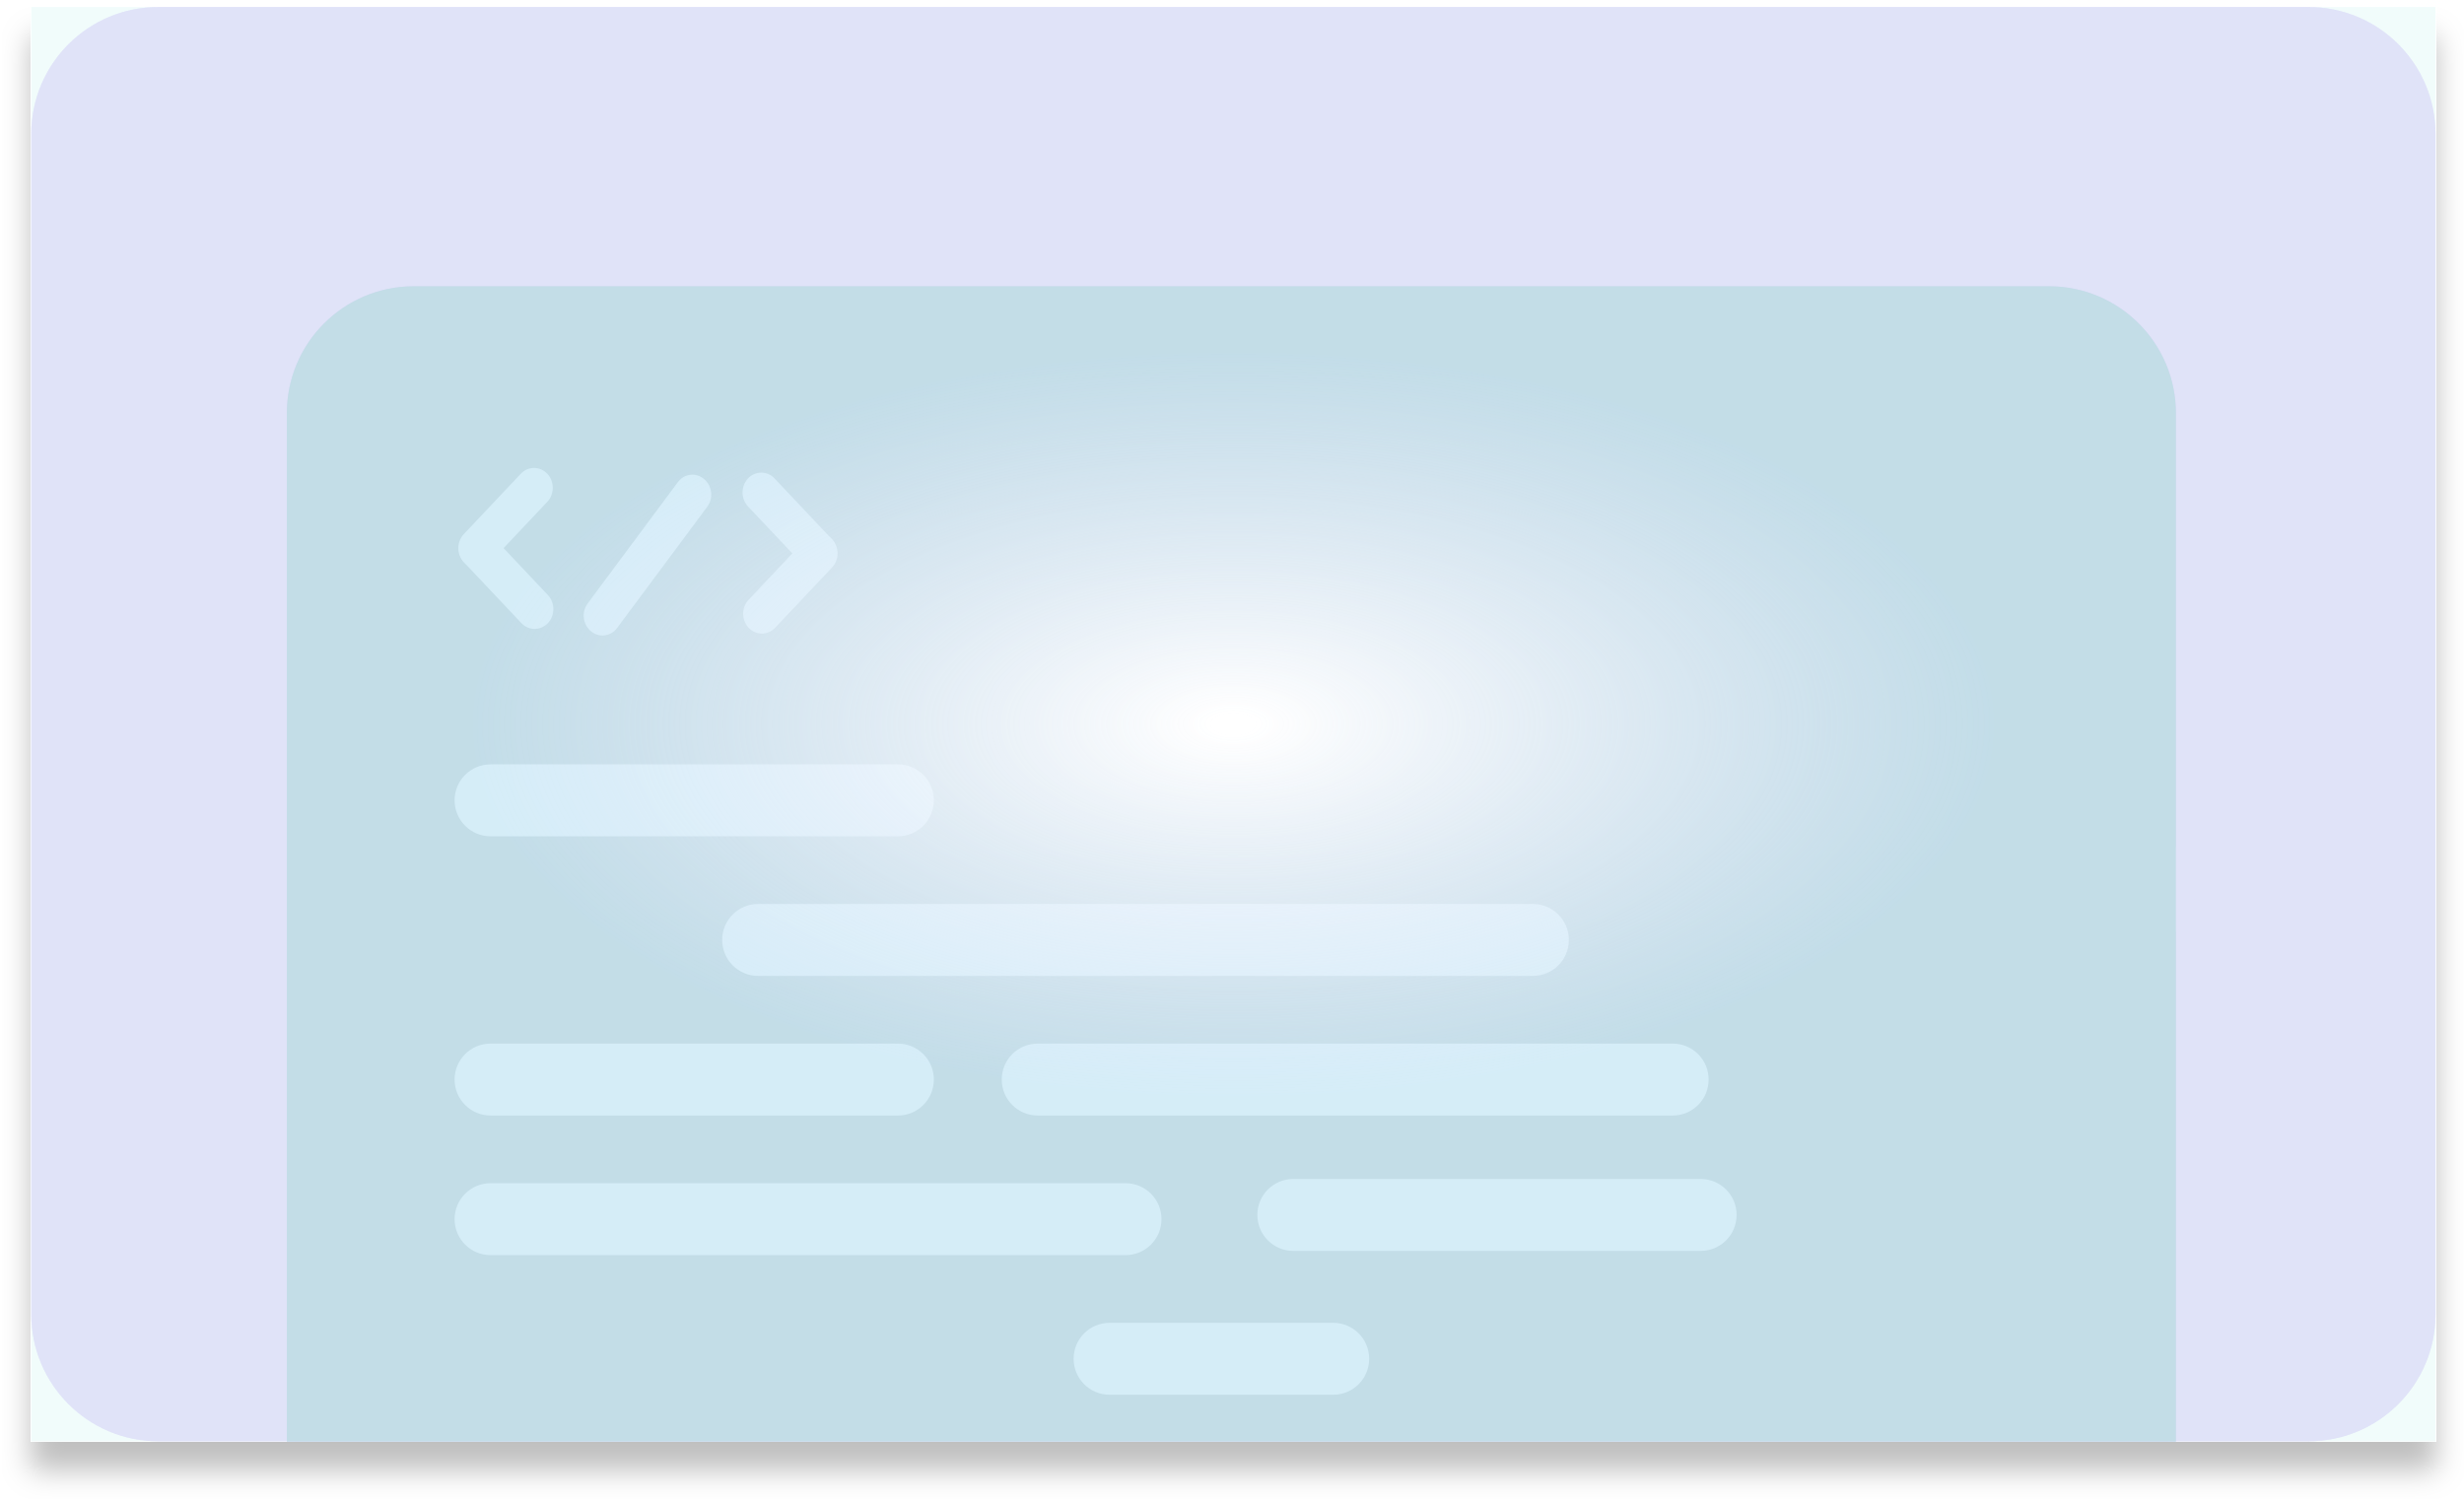
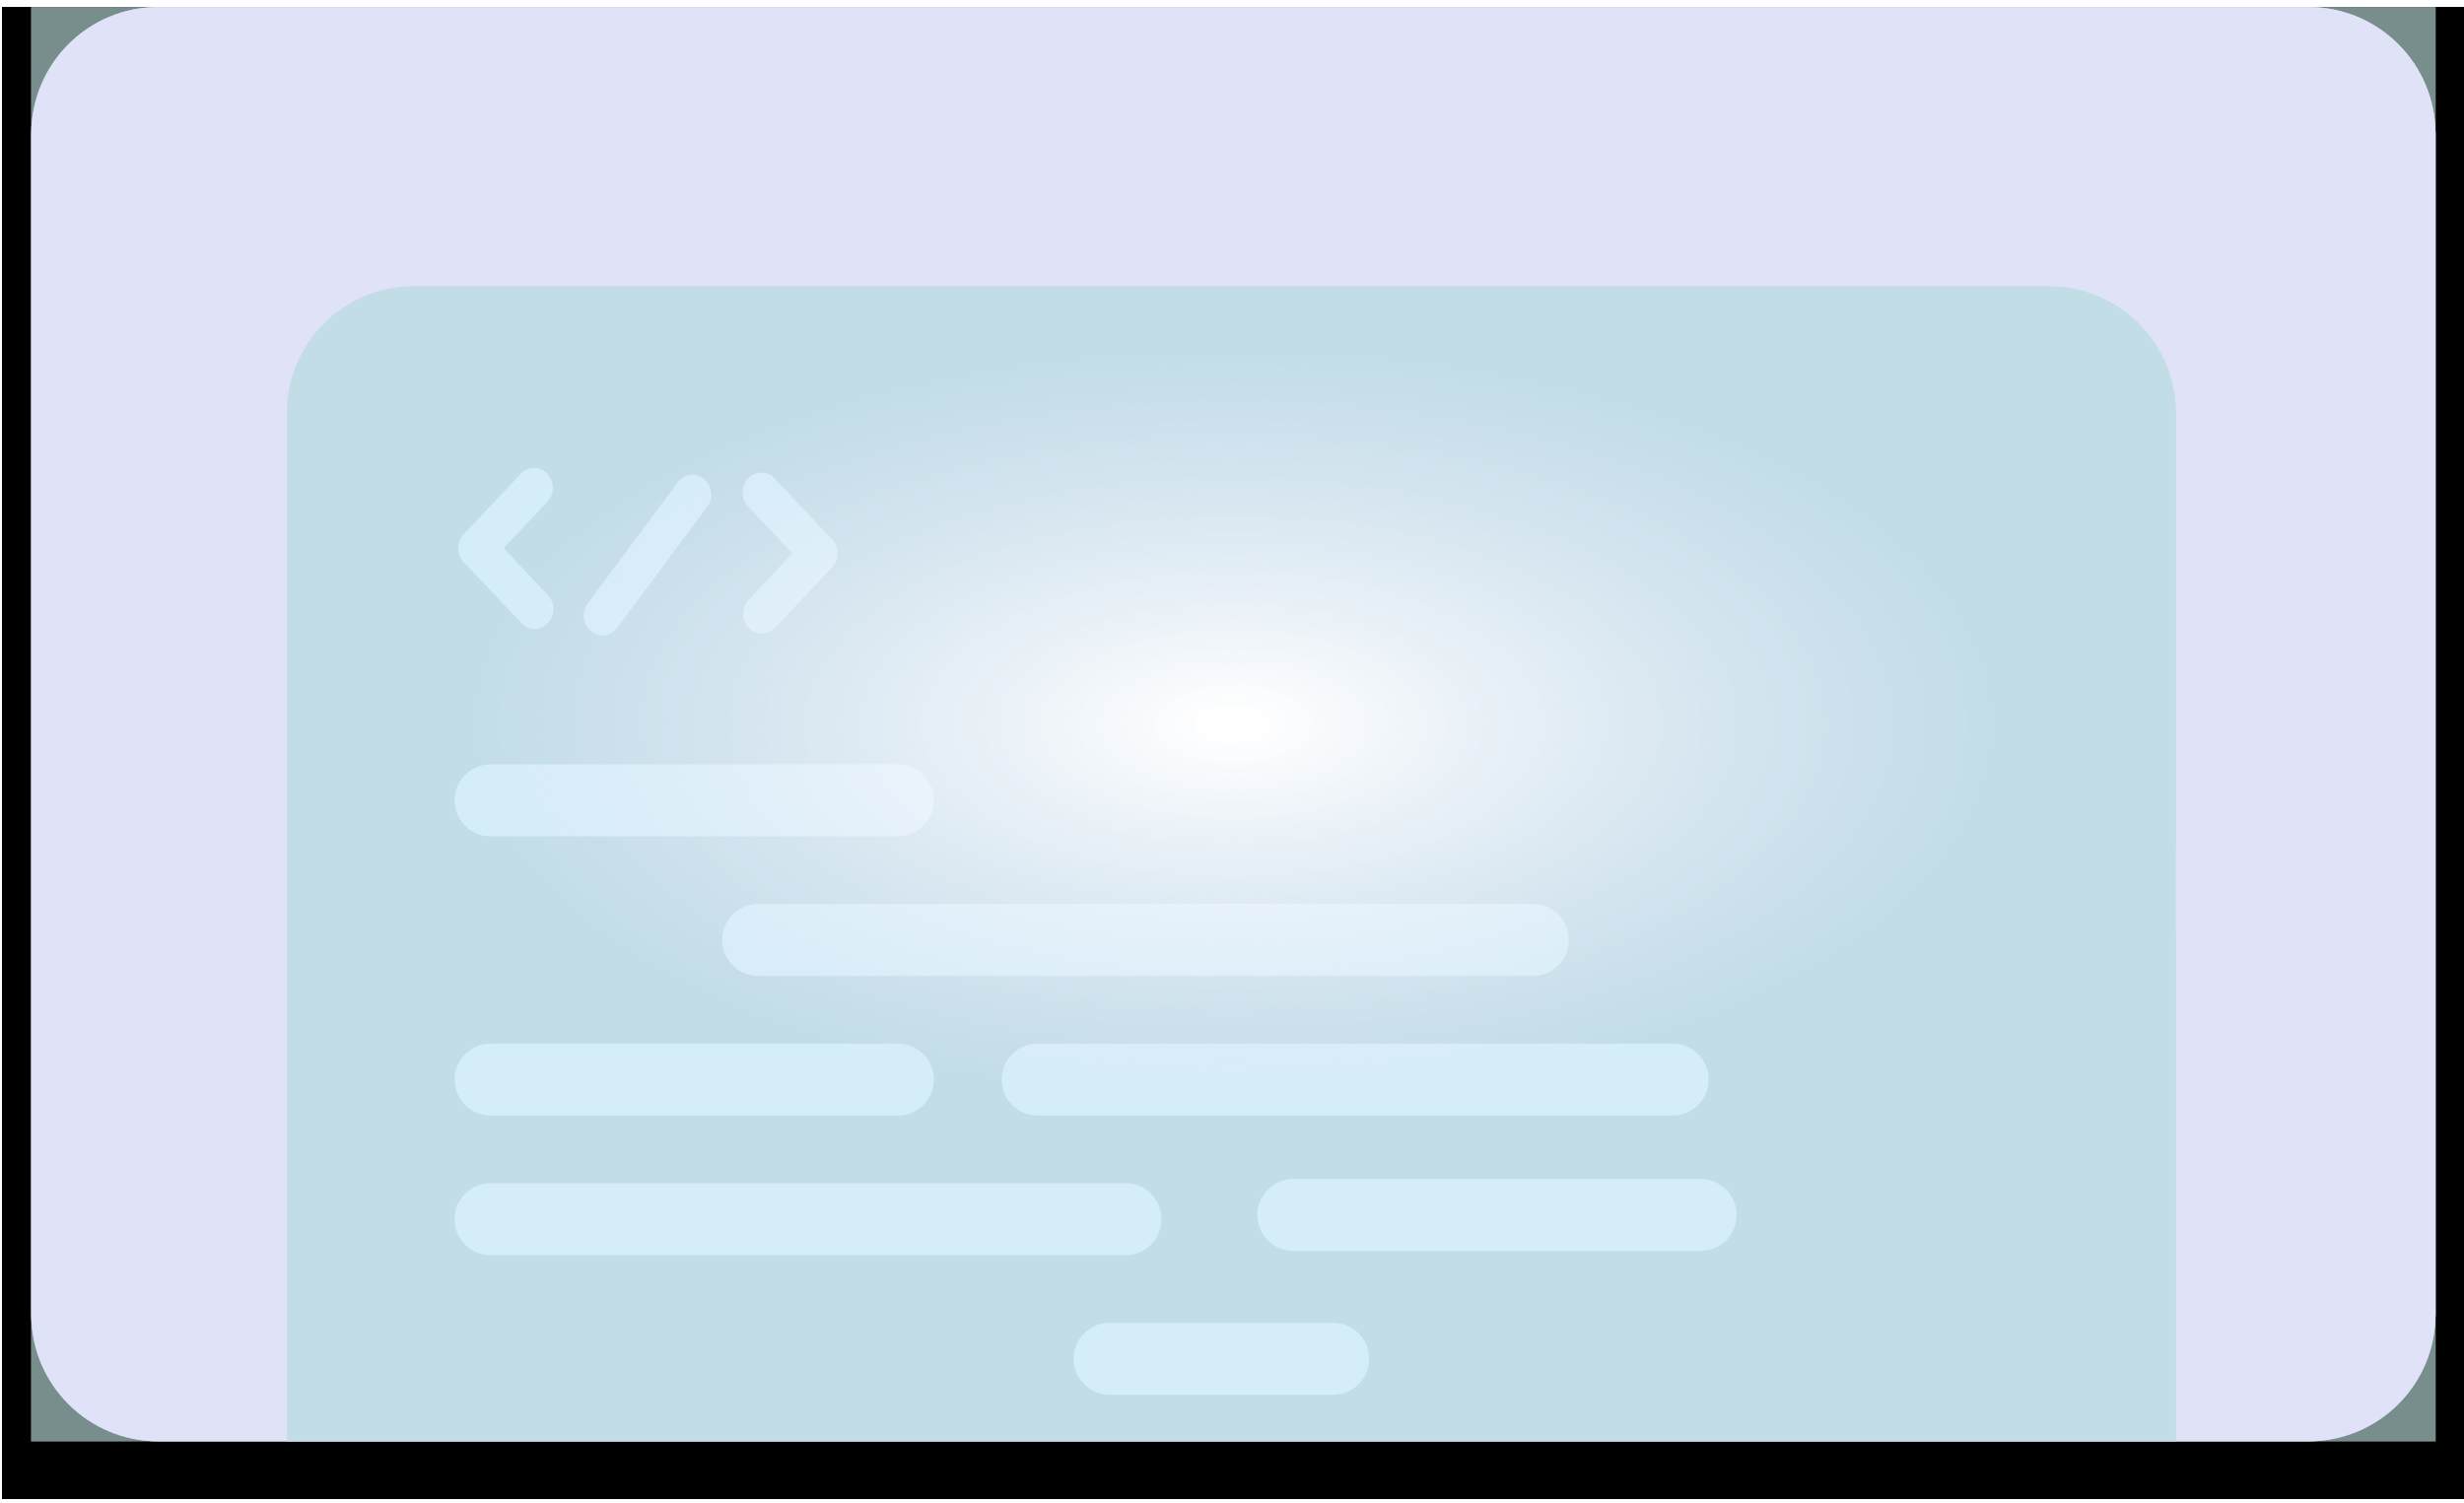
<svg xmlns="http://www.w3.org/2000/svg" width="346" height="211" viewBox="0 0 346 211" fill="none">
  <g filter="url(#filter0_d_963_65492)">
    <rect x="4.39" y="0.988" width="337.61" height="201.406" rx="17.824" fill="#E3DFFA" />
    <mask id="mask0_963_65492" style="mask-type:alpha" maskUnits="userSpaceOnUse" x="4" y="0" width="338" height="203">
      <rect x="4.39" y="0.988" width="337.61" height="201.406" rx="17.824" fill="#EAFFE9" />
    </mask>
    <g mask="url(#mask0_963_65492)">
      <rect x="40.281" y="40.199" width="265.265" height="180.612" rx="17.824" fill="#C7C0F4" />
      <path d="M90.194 128.426L41.403 165.855V202.394H304.425V128.426L270.496 84.164L234.043 132.585L203.479 98.423L137.583 161.4L90.194 128.426Z" fill="#BBB3F0" />
      <path d="M41.403 165.855L90.194 128.426L137.583 161.4L203.479 98.423L231.8 132.288L270.496 84.164L304.425 128.426" stroke="#E3DFFA" strokeWidth="6.535" />
      <ellipse cx="137.022" cy="161.698" rx="7.01" ry="7.426" fill="#E3DFFA" />
      <ellipse cx="232.921" cy="131.993" rx="7.01" ry="7.426" fill="#E3DFFA" />
      <ellipse cx="203.478" cy="97.235" rx="10.095" ry="10.694" fill="#E3DFFA" />
      <ellipse cx="270.496" cy="84.462" rx="7.01" ry="7.426" fill="#E3DFFA" />
      <ellipse cx="89.913" cy="127.239" rx="7.01" ry="7.426" fill="#E3DFFA" />
      <ellipse cx="301.34" cy="124.862" rx="7.01" ry="7.426" fill="#E3DFFA" />
      <ellipse cx="42.245" cy="164.669" rx="7.01" ry="7.426" fill="#E3DFFA" />
      <path d="M220.086 82.827C229.329 92.68 229.28 108.604 219.982 118.393C210.683 128.182 195.652 128.133 186.41 118.28C177.167 108.427 177.216 92.504 186.514 82.715C195.813 72.925 210.844 72.974 220.086 82.827Z" stroke="#998FD8" strokeWidth="7.129" />
      <rect width="6.931" height="18.49" transform="matrix(0.688707 -0.72504 0.684149 0.729343 217.067 120.766)" fill="#998FD8" />
      <rect width="15.018" height="30.046" transform="matrix(0.688707 -0.72504 0.684149 0.729343 222.585 132.547)" fill="#998FD8" />
      <rect x="61.593" y="67.529" width="85.805" height="9.506" rx="4.753" fill="#E3DFFA" />
      <rect x="61.593" y="81.789" width="51.595" height="9.506" rx="4.753" fill="#E3DFFA" />
      <rect x="266.851" y="175.66" width="21.311" height="9.506" rx="4.753" fill="#E3DFFA" />
      <rect x="240.492" y="175.66" width="21.311" height="9.506" rx="4.753" fill="#E3DFFA" />
    </g>
    <rect opacity="0.3" x="4.39" y="0.988" width="337.61" height="201.406" fill="#D1F5F3" />
    <mask id="mask1_963_65492" style="mask-type:alpha" maskUnits="userSpaceOnUse" x="4" y="0" width="338" height="203">
      <rect x="4.39" y="0.988" width="337.61" height="201.406" rx="17.824" fill="#EAFFE9" />
    </mask>
    <g mask="url(#mask1_963_65492)">
      <rect x="40.281" y="40.199" width="265.265" height="180.612" rx="17.824" fill="#A6DBD8" />
      <rect width="26.629" height="5.381" rx="2.69" transform="matrix(0.596595 -0.802542 0.767858 0.640621 80.9092 86.9121)" fill="#C9F9F6" />
      <rect x="101.41" y="126.941" width="118.893" height="10.1" rx="5.05" fill="#C9F9F6" />
      <rect width="17.068" height="5.418" rx="2.709" transform="matrix(0.686431 -0.727195 0.686431 0.727195 63.2754 76.9707)" fill="#C9F9F6" />
      <rect width="17.068" height="5.418" rx="2.709" transform="matrix(-0.686431 0.727195 -0.686431 -0.727195 118.702 77.7148)" fill="#C9F9F6" />
      <rect width="17.068" height="5.418" rx="2.709" transform="matrix(0.686431 0.727195 0.686431 -0.727195 63.3594 77.0586)" fill="#C9F9F6" />
      <rect width="17.068" height="5.418" rx="2.709" transform="matrix(-0.686431 -0.727195 -0.686431 0.727195 118.618 77.625)" fill="#C9F9F6" />
      <rect x="63.836" y="107.336" width="67.298" height="10.1" rx="5.05" fill="#C9F9F6" />
      <rect x="63.836" y="146.547" width="67.298" height="10.1" rx="5.05" fill="#C9F9F6" />
      <rect x="176.56" y="165.559" width="67.298" height="10.1" rx="5.05" fill="#C9F9F6" />
      <rect x="150.762" y="185.758" width="41.5" height="10.1" rx="5.05" fill="#C9F9F6" />
      <rect x="140.667" y="146.547" width="99.264" height="10.1" rx="5.05" fill="#C9F9F6" />
      <rect x="63.836" y="166.152" width="99.264" height="10.1" rx="5.05" fill="#C9F9F6" />
    </g>
    <rect x="4.39" y="0.988" width="337.61" height="201.406" rx="17.824" fill="url(#paint0_angular_963_65492)" />
  </g>
  <defs>
-     <filter id="filter0_d_963_65492" x="0.39" y="0.988" width="345.61" height="209.406" filterUnits="userSpaceOnUse" color-interpolation-filters="sRGB">
-       <feFlood flood-opacity="0" result="BackgroundImageFix" />
+     <filter id="filter0_d_963_65492" x="0.39" y="0.988" width="345.61" height="209.406" filterUnits="userSpaceOnUse" colorInterpolationFilters="sRGB">
+       <feFlood floodOpacity="0" result="BackgroundImageFix" />
      <feColorMatrix in="SourceAlpha" type="matrix" values="0 0 0 0 0 0 0 0 0 0 0 0 0 0 0 0 0 0 127 0" result="hardAlpha" />
      <feOffset dy="4" />
      <feGaussianBlur stdDeviation="2" />
      <feComposite in2="hardAlpha" operator="out" />
      <feColorMatrix type="matrix" values="0 0 0 0 0 0 0 0 0 0 0 0 0 0 0 0 0 0 0.25 0" />
      <feBlend mode="normal" in2="BackgroundImageFix" result="effect1_dropShadow_963_65492" />
      <feBlend mode="normal" in="SourceGraphic" in2="effect1_dropShadow_963_65492" result="shape" />
    </filter>
    <radialGradient id="paint0_angular_963_65492" cx="0" cy="0" r="1" gradientUnits="userSpaceOnUse" gradientTransform="translate(173.195 101.691) rotate(90) scale(100.703 204.497)">
      <stop offset="0.014" stop-color="white" />
      <stop offset="0.518" stop-color="#E3DFFA" stop-opacity="0.47" />
    </radialGradient>
  </defs>
</svg>
